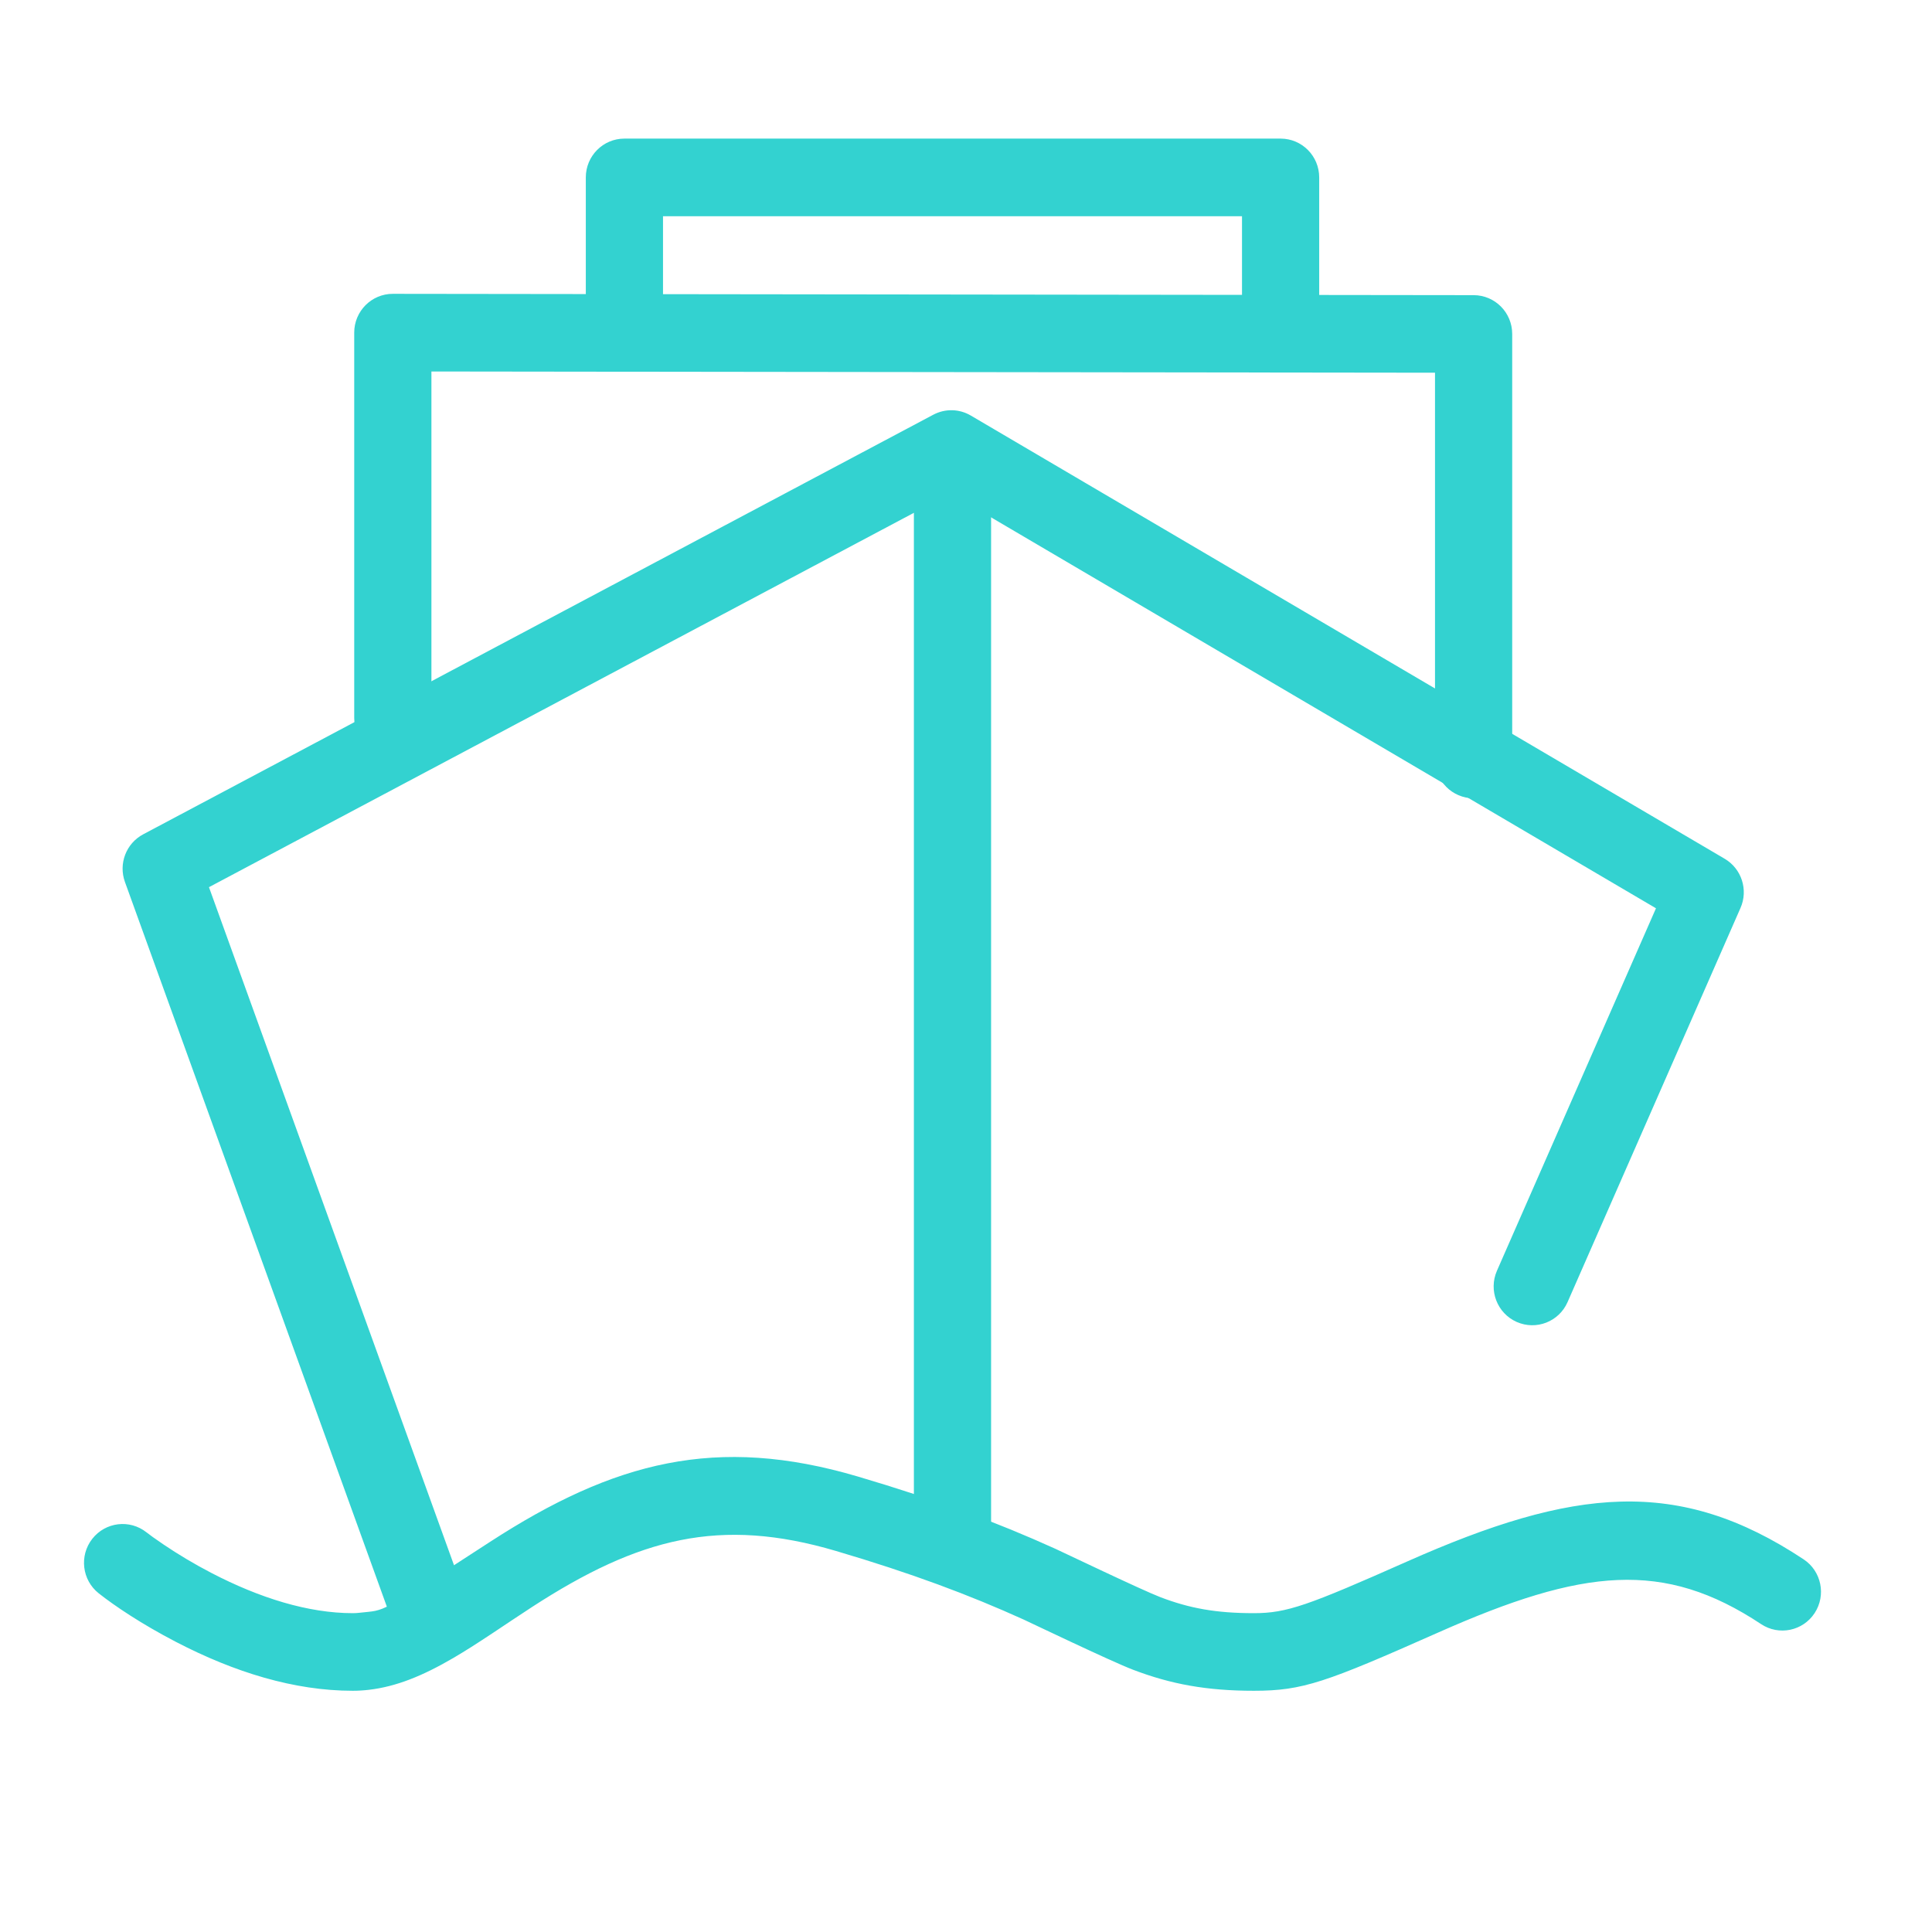
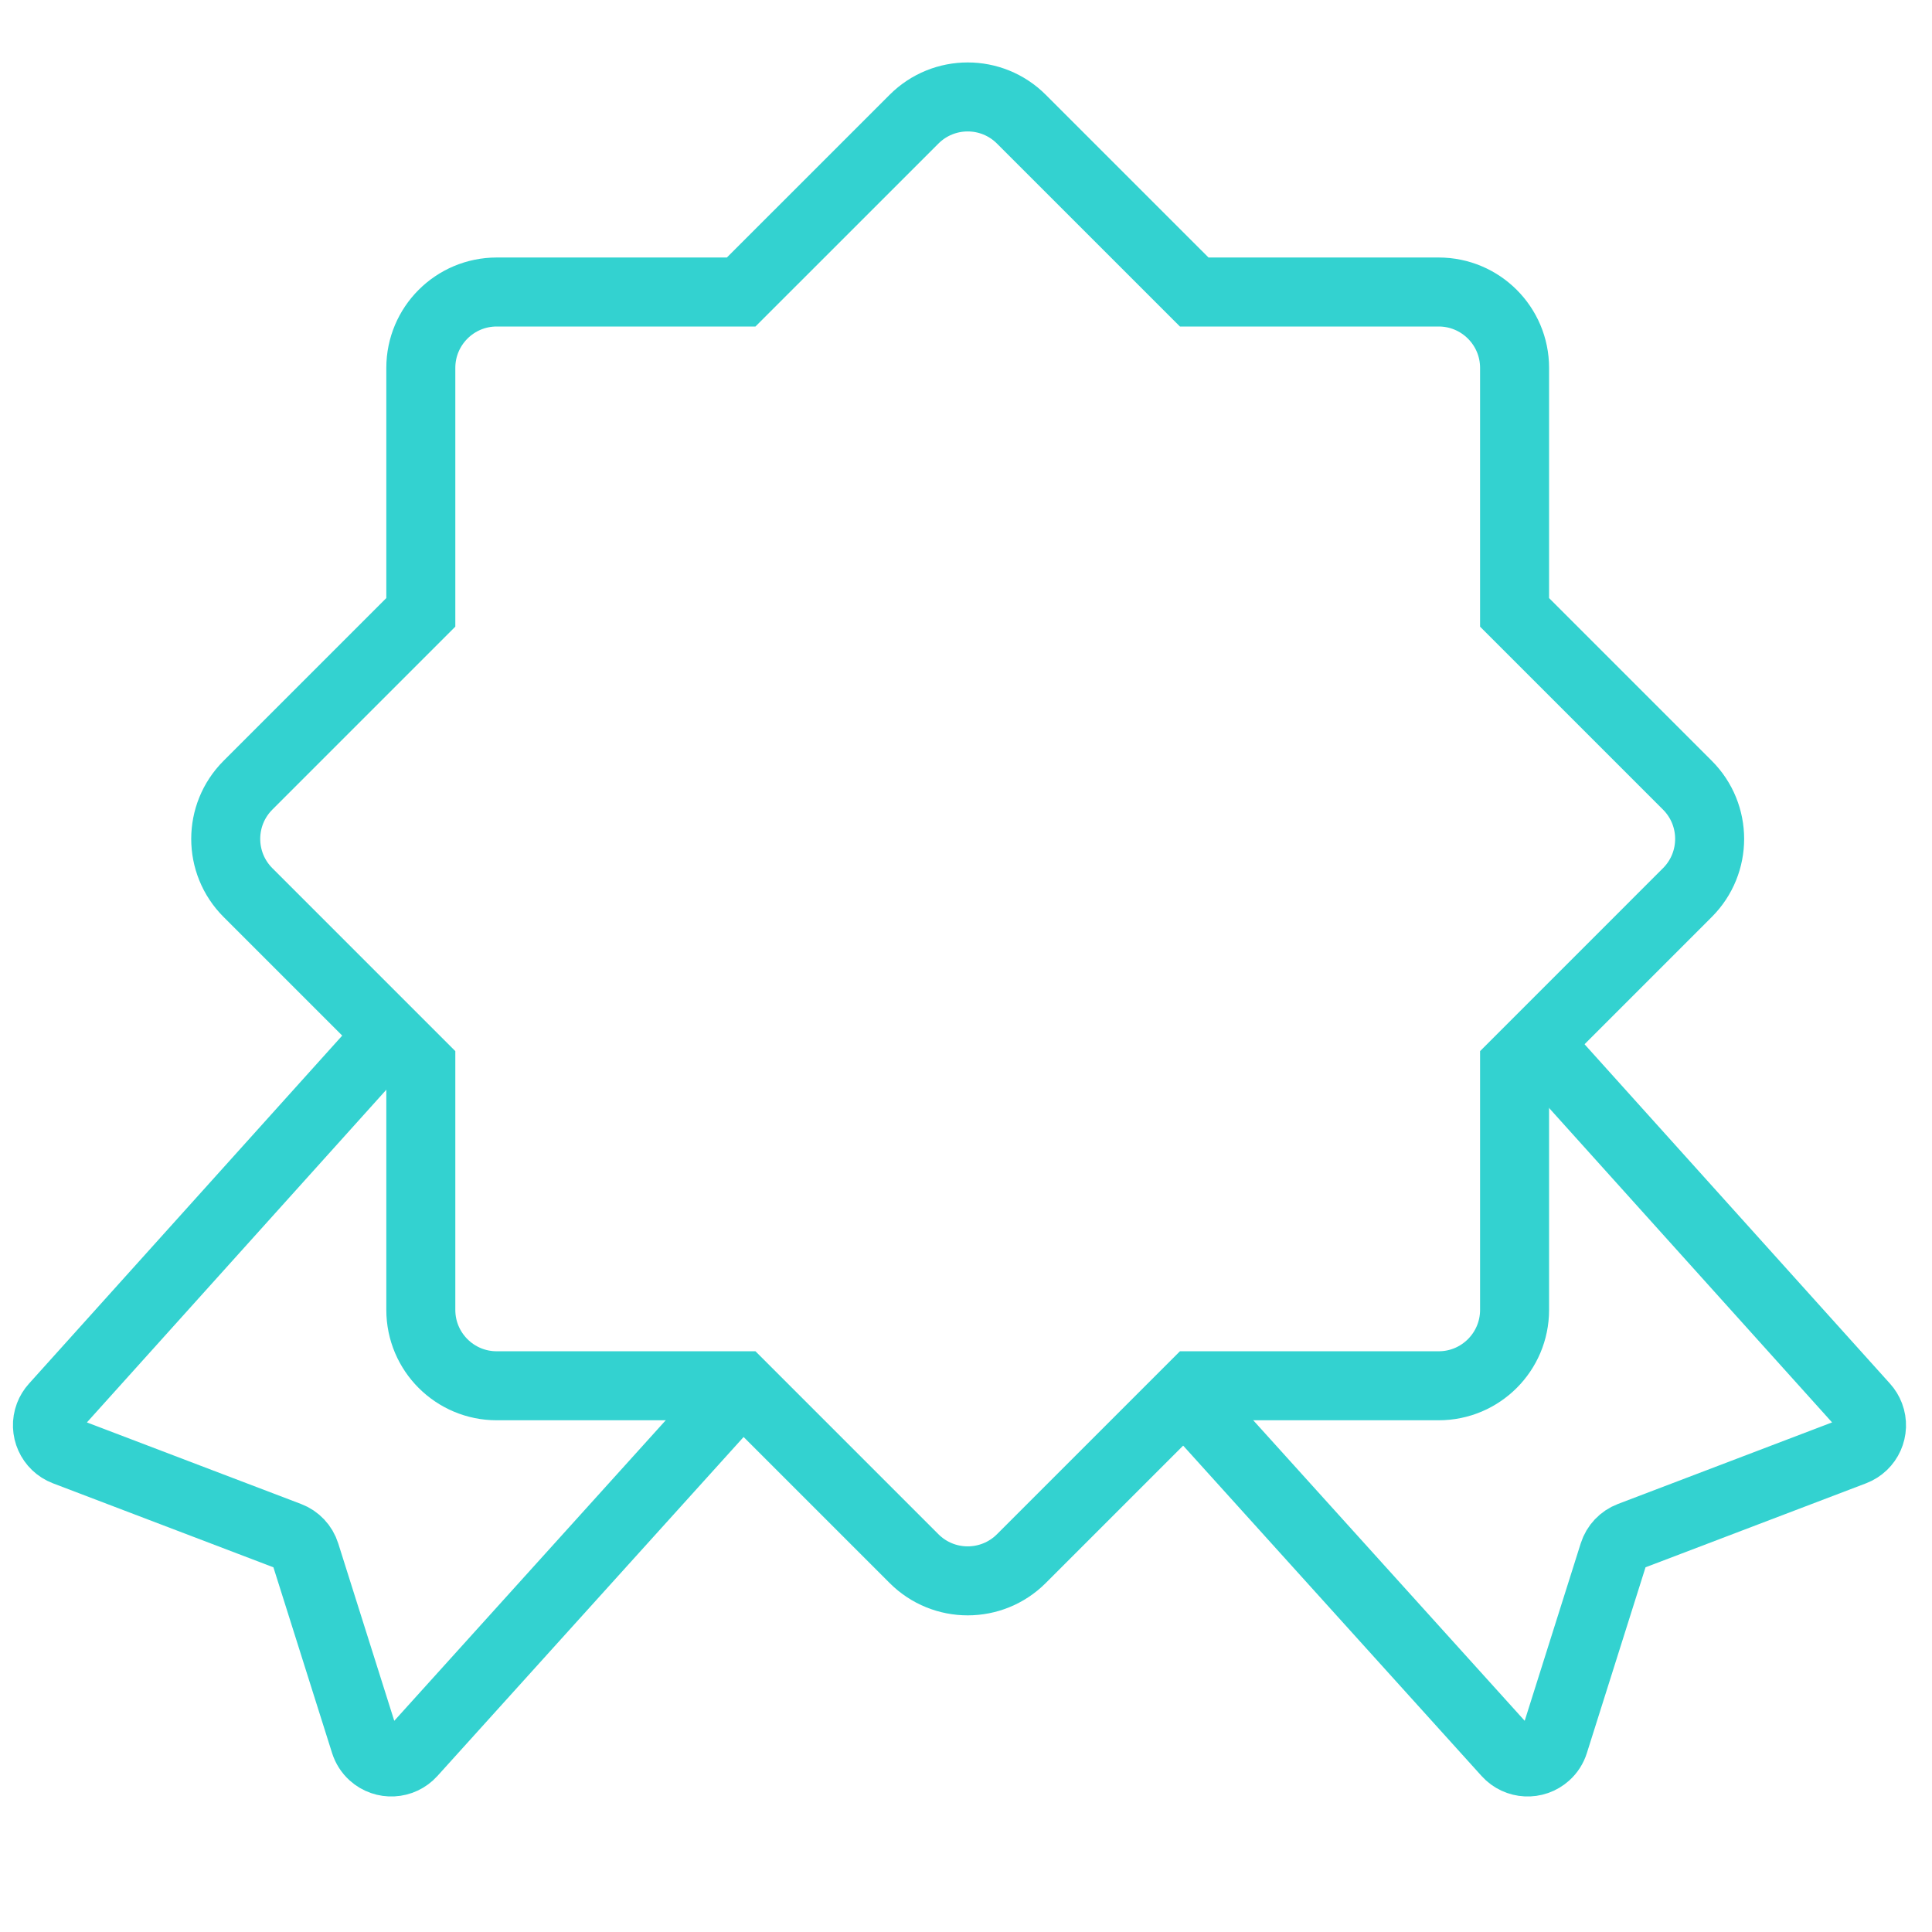
<svg xmlns="http://www.w3.org/2000/svg" width="70px" height="70px" viewBox="0 0 70 70" version="1.1">
  <defs />
  <g id="首页" stroke="none" stroke-width="1" fill="none" fill-rule="evenodd" transform="translate(-222, -3617)">
-     <g id="assessed-Badge-Copy-2" transform="translate(222, 3617)" fill="#33D2D0" fill-rule="nonzero">
-       <g id="ship-2" transform="translate(3, 5)">
-         <path d="M13.904,52.968 L4.155,25.992 L3.494,27.716 L32.122,12.513 L30.762,12.483 L58.076,28.542 L57.503,26.761 L51.237,41.042 C50.925,41.753 51.246,42.583 51.952,42.896 C52.659,43.21 53.485,42.888 53.796,42.177 L60.062,27.896 C60.349,27.242 60.102,26.476 59.489,26.115 L32.174,10.056 C31.757,9.81 31.243,9.799 30.815,10.026 L2.188,25.229 C1.57,25.557 1.288,26.293 1.526,26.953 L11.275,53.928 C11.539,54.658 12.341,55.034 13.067,54.769 C13.793,54.504 14.168,53.698 13.904,52.968 Z" id="Shape" />
-         <path d="M30.112,12.675 L30.112,50.636 C30.112,51.412 30.739,52.042 31.511,52.042 C32.283,52.042 32.909,51.412 32.909,50.636 L32.909,12.675 C32.909,11.899 32.283,11.27 31.511,11.27 C30.739,11.27 30.112,11.899 30.112,12.675 Z" id="Shape" />
-         <path d="M12.631,21.011 L12.631,7.052 L11.23,8.458 L50.39,8.506 L48.993,7.1 L48.993,22.517 C48.993,23.294 49.619,23.923 50.391,23.923 C51.164,23.923 51.79,23.294 51.79,22.517 L51.79,7.1 C51.79,6.324 51.165,5.695 50.393,5.694 L11.234,5.646 C10.461,5.645 9.834,6.275 9.834,7.052 L9.834,21.011 C9.834,21.788 10.46,22.417 11.232,22.417 C12.004,22.417 12.631,21.788 12.631,21.011 Z" id="Shape" />
-         <path d="M0.577,52.729 C1.152,53.183 2.121,53.837 3.373,54.488 C5.496,55.591 7.662,56.26 9.781,56.26 C9.975,56.26 10.17,56.248 10.365,56.225 C11.352,56.11 12.308,55.725 13.438,55.064 C13.852,54.821 14.27,54.555 14.85,54.17 C15.008,54.065 15.581,53.683 15.559,53.698 C15.844,53.508 16.063,53.363 16.279,53.223 C20.148,50.714 23.083,49.953 27.288,51.194 C30.021,52.001 32.11,52.783 34.09,53.68 C34.249,53.752 37.254,55.193 38.045,55.495 C39.423,56.022 40.722,56.26 42.431,56.26 C44.207,56.26 45.036,55.956 49.114,54.147 C54.355,51.822 57.279,51.506 60.81,53.846 C61.455,54.273 62.322,54.094 62.747,53.446 C63.172,52.797 62.994,51.925 62.349,51.498 C57.811,48.491 54.011,48.901 47.985,51.575 C44.394,53.168 43.629,53.448 42.431,53.448 C41.06,53.448 40.098,53.272 39.039,52.867 C38.375,52.613 35.495,51.232 35.239,51.116 C33.144,50.167 30.935,49.34 28.076,48.496 C22.964,46.987 19.251,47.95 14.762,50.86 C10.582,53.571 11.014,53.318 10.041,53.432 C9.952,53.443 9.866,53.448 9.781,53.448 C8.177,53.448 6.418,52.905 4.658,51.99 C4.029,51.663 3.445,51.311 2.926,50.961 C2.619,50.754 2.408,50.599 2.307,50.519 C1.7,50.039 0.821,50.144 0.343,50.755 C-0.134,51.365 -0.03,52.249 0.577,52.729 Z" id="Shape" />
-         <path d="M21.022,6.6 L21.022,1.428 L19.623,2.834 L43.399,2.834 L42,1.428 L42,7.052 C42,7.828 42.626,8.458 43.399,8.458 C44.171,8.458 44.797,7.828 44.797,7.052 L44.797,1.428 C44.797,0.651 44.171,0.022 43.399,0.022 L19.623,0.022 C18.851,0.022 18.225,0.651 18.225,1.428 L18.225,6.6 C18.225,7.376 18.851,8.005 19.623,8.005 C20.396,8.005 21.022,7.376 21.022,6.6 Z" id="Shape" />
+     <g id="assessed-Badge-Copy-2" transform="translate(222, 3617)" stroke="#33D2D0" stroke-width="2.5">
+       <g id="Group-36" transform="translate(1, 2)">
+         <path d="M32.117,2.318 L25.854,8.58 L16.997,8.58 C15.478,8.58 14.247,9.812 14.247,11.33 L14.247,20.187 L7.984,26.45 C6.91,27.524 6.91,29.265 7.984,30.339 L14.247,36.602 L14.247,45.459 C14.247,46.978 15.478,48.209 16.997,48.209 L25.336,48.209 L25.854,48.209 L32.117,54.472 C33.191,55.546 34.932,55.546 36.006,54.472 L42.269,48.209 L51.126,48.209 C52.644,48.209 53.876,46.978 53.876,45.459 L53.876,36.602 L60.138,30.339 C61.212,29.265 61.212,27.524 60.138,26.45 L53.876,20.187 L53.876,11.33 C53.876,9.812 52.644,8.58 51.126,8.58 L42.269,8.58 L36.006,2.318 C34.932,1.244 33.191,1.244 32.117,2.318 Z" id="Combined-Shape" />
+         <path d="M41.556,48.167 L53.608,61.51 C53.978,61.92 54.61,61.952 55.02,61.582 C55.152,61.463 55.25,61.311 55.303,61.141 L57.465,54.295 C57.557,54.003 57.778,53.77 58.063,53.661 L66.165,50.575 C66.681,50.378 66.94,49.8 66.743,49.284 C66.699,49.169 66.634,49.063 66.552,48.971 L54.778,35.889" id="Path-3" />
+         <path d="M0,48.167 L12.052,61.51 C12.422,61.92 13.055,61.952 13.465,61.582 C13.597,61.463 13.694,61.311 13.748,61.141 L15.91,54.295 C16.002,54.003 16.222,53.77 16.508,53.661 L24.609,50.575 C25.125,50.378 25.384,49.8 25.188,49.284 C25.144,49.169 25.079,49.063 24.996,48.971 L13.222,35.889" id="Path-3-Copy" transform="translate(12.98611, 49.34722) scale(-1, 1) translate(-12.98611, -49.34722) " />
      </g>
    </g>
  </g>
</svg>
